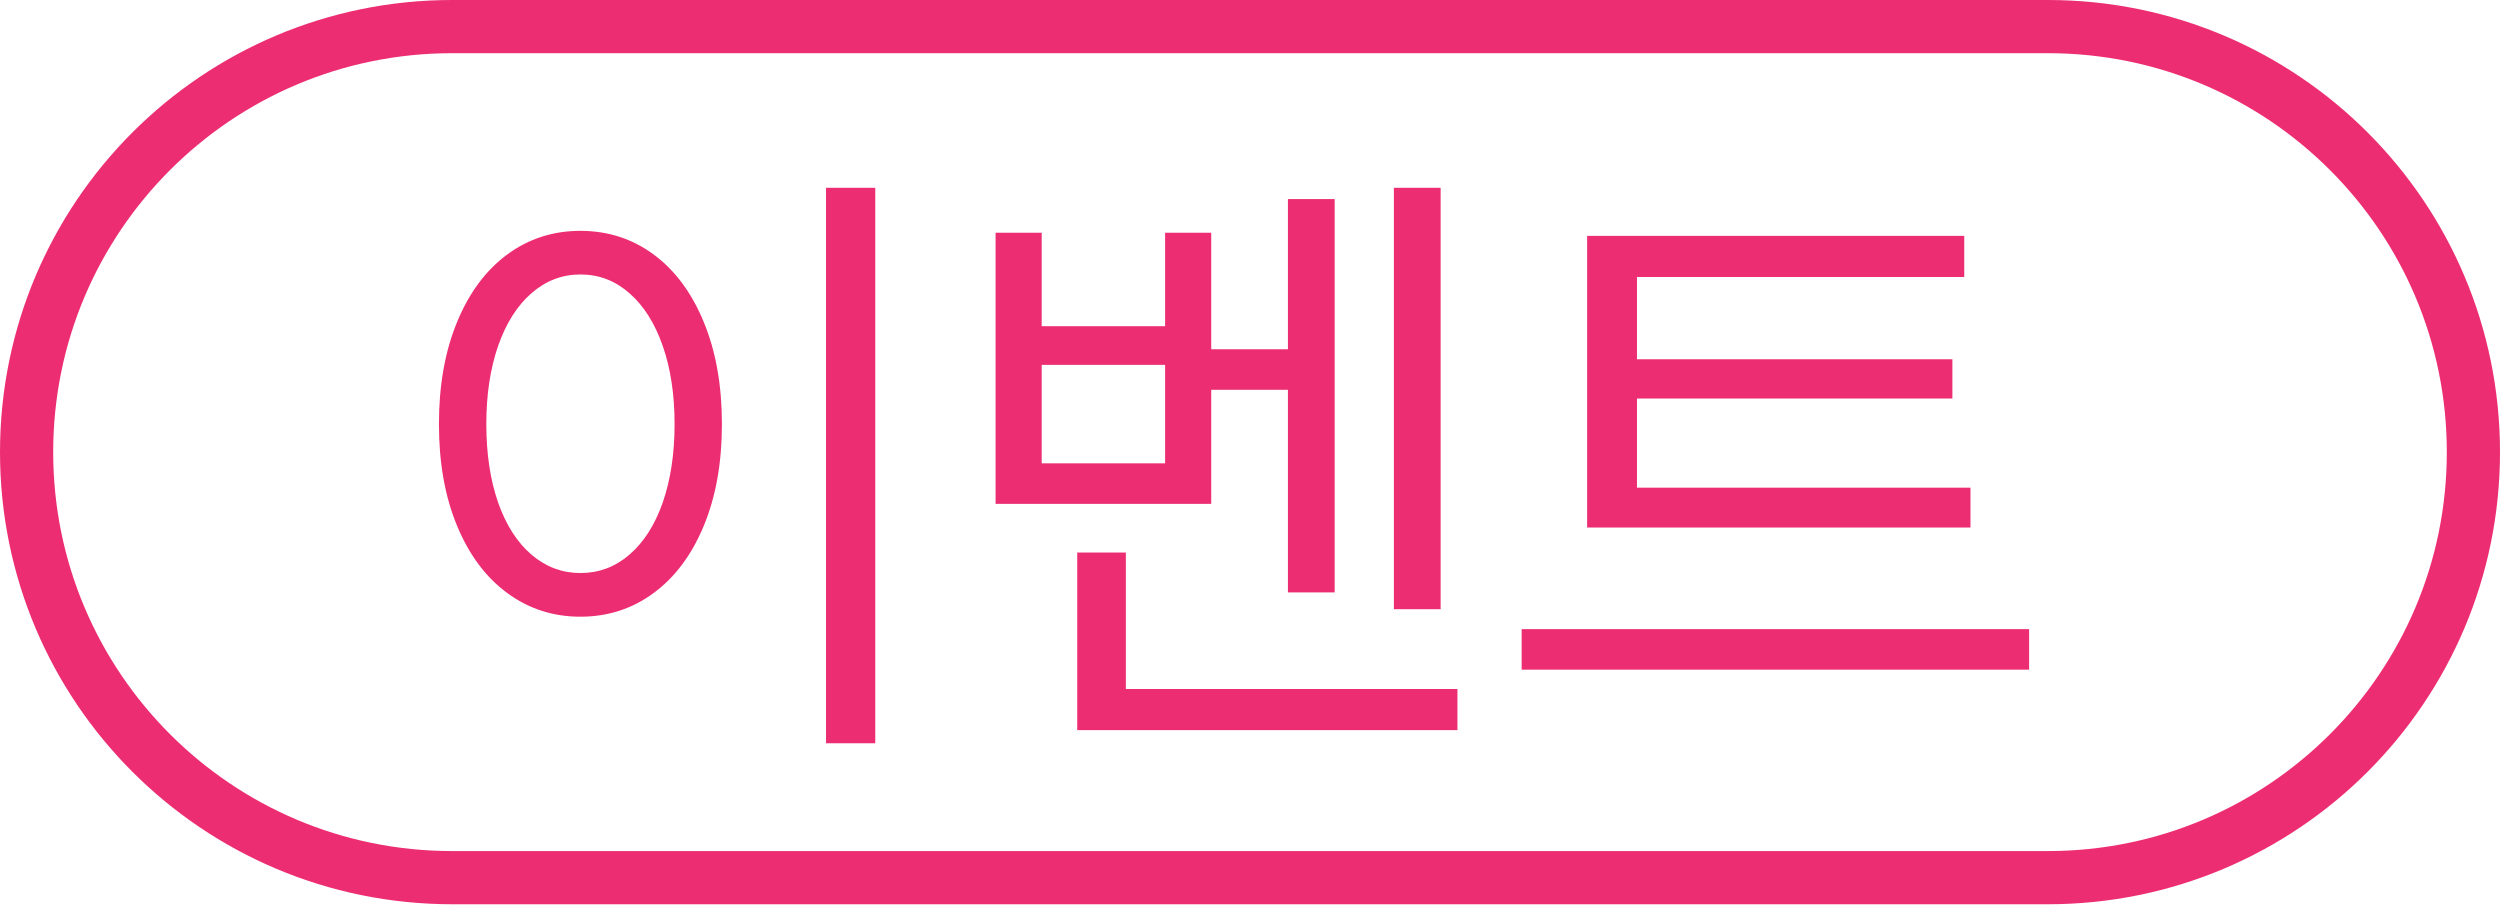
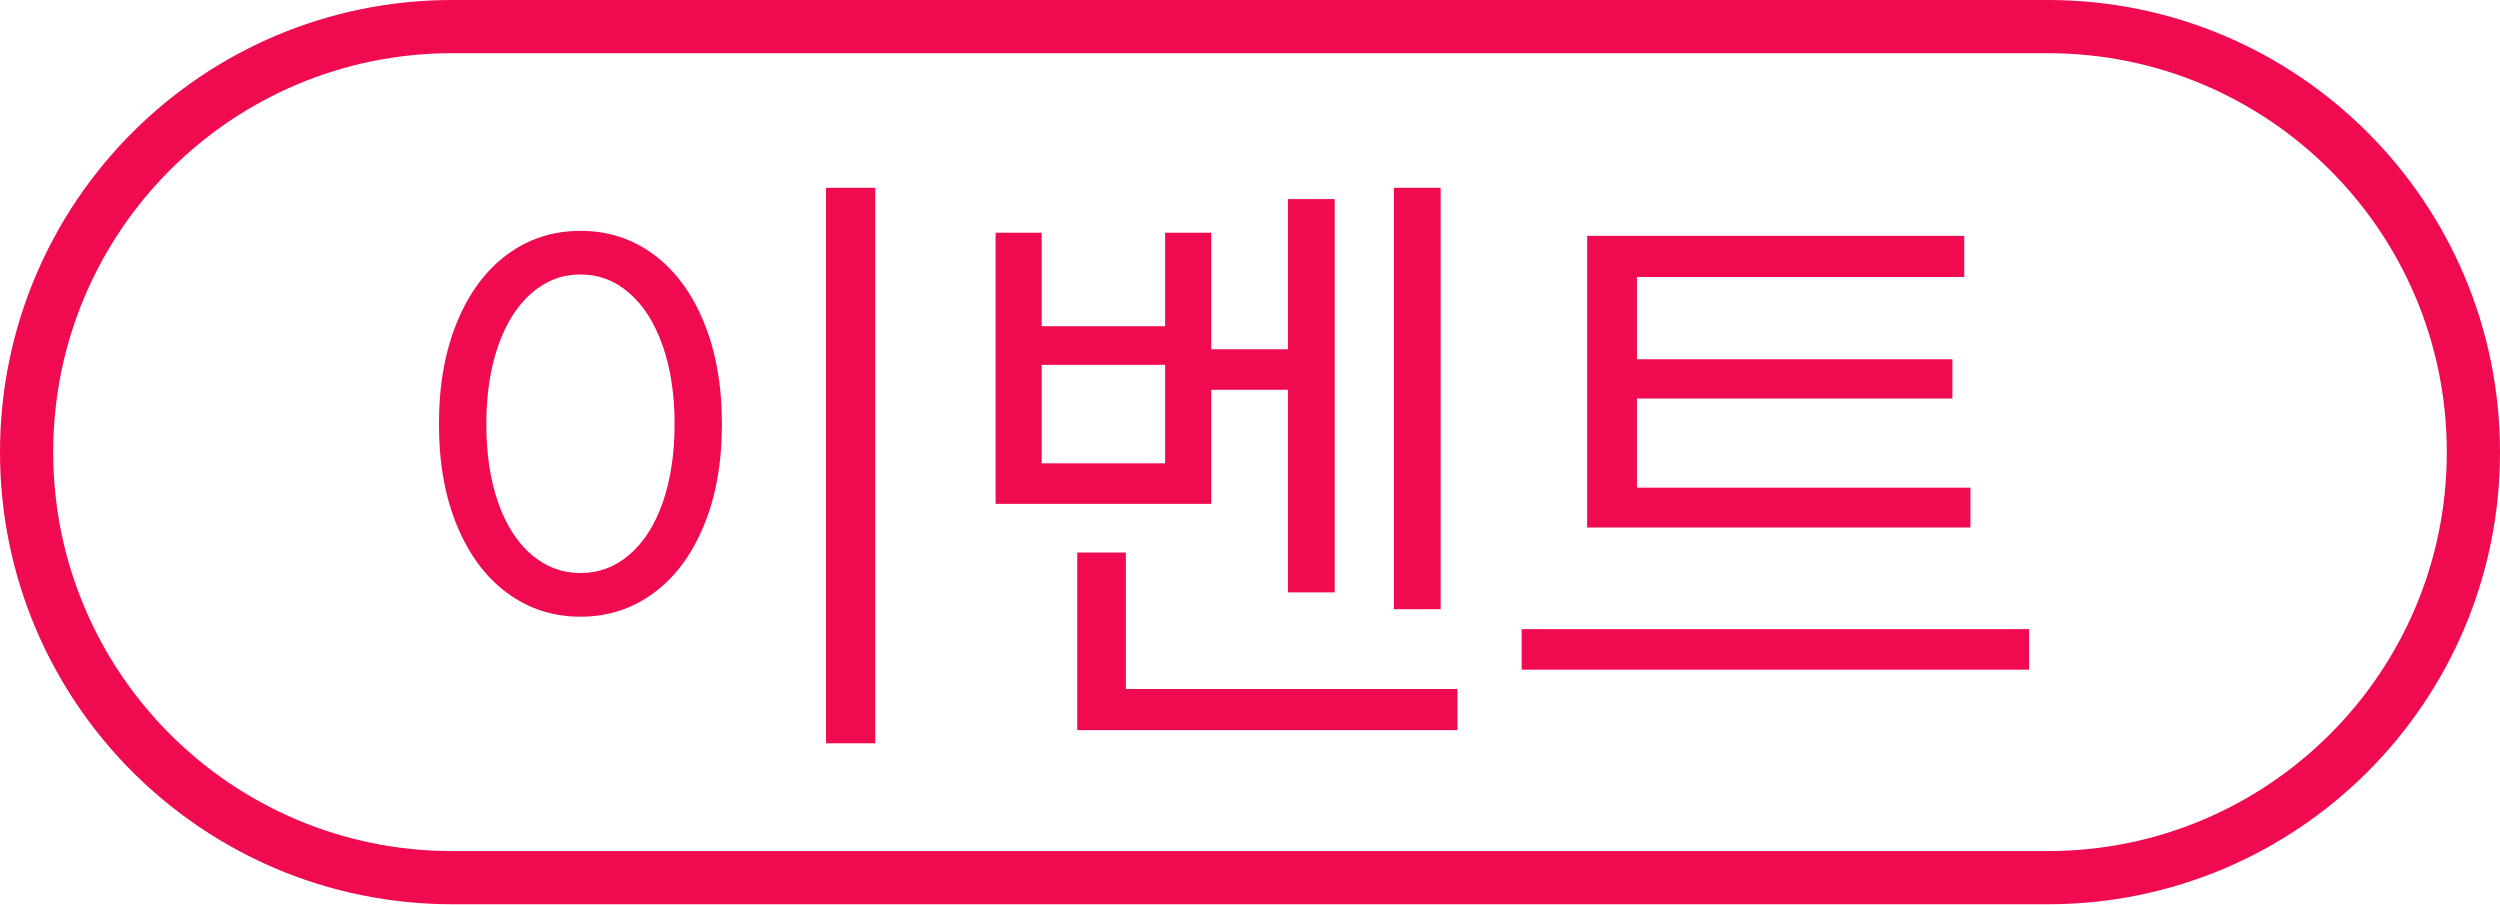
<svg xmlns="http://www.w3.org/2000/svg" width="47" height="17" viewBox="0 0 47 17" fill="none">
-   <rect x="0.5" y="0.5" width="46" height="16" rx="8" stroke="#ED2D72" />
-   <path d="M16.455 13.973H15.529V3.531H16.455V13.973ZM10.912 4.34C11.428 4.34 11.887 4.488 12.289 4.785C12.691 5.082 13.006 5.506 13.232 6.057C13.459 6.607 13.572 7.246 13.572 7.973C13.572 8.699 13.459 9.336 13.232 9.883C13.006 10.43 12.691 10.852 12.289 11.148C11.887 11.445 11.428 11.594 10.912 11.594C10.396 11.594 9.938 11.445 9.535 11.148C9.133 10.852 8.818 10.43 8.592 9.883C8.365 9.336 8.252 8.699 8.252 7.973C8.252 7.246 8.365 6.607 8.592 6.057C8.818 5.506 9.133 5.082 9.535 4.785C9.938 4.488 10.396 4.34 10.912 4.34ZM10.912 5.16C10.568 5.16 10.262 5.277 9.992 5.512C9.723 5.746 9.514 6.076 9.365 6.502C9.217 6.928 9.143 7.418 9.143 7.973C9.143 8.531 9.217 9.023 9.365 9.449C9.514 9.871 9.723 10.197 9.992 10.428C10.262 10.658 10.568 10.773 10.912 10.773C11.26 10.773 11.566 10.658 11.832 10.428C12.102 10.197 12.31 9.871 12.459 9.449C12.607 9.023 12.682 8.531 12.682 7.973C12.682 7.414 12.607 6.924 12.459 6.502C12.31 6.076 12.102 5.746 11.832 5.512C11.566 5.277 11.26 5.16 10.912 5.16ZM27.084 11.453H26.205V3.531H27.084V11.453ZM24.494 7.328H22.502V6.566H24.494V7.328ZM25.092 11.137H24.213V3.742H25.092V11.137ZM19.584 6.133H21.904V4.375H22.771V9.473H18.717V4.375H19.584V6.133ZM21.904 8.711V6.859H19.584V8.711H21.904ZM27.4 13.727H20.252V12.953H27.4V13.727ZM21.166 13.352H20.252V10.387H21.166V13.352ZM37.045 9.918H29.838V9.168H37.045V9.918ZM38.147 12.59H28.607V11.828H38.147V12.59ZM36.928 5.207H30.775V9.391H29.838V4.434H36.928V5.207ZM36.705 7.492H30.482V6.754H36.705V7.492Z" fill="#ED2D72" />
+   <rect x="0.5" y="0.5" width="46" height="16" rx="8" stroke="#F00A4F" />
+   <path d="M16.455 13.973H15.529V3.531H16.455V13.973ZM10.912 4.34C11.428 4.34 11.887 4.488 12.289 4.785C12.691 5.082 13.006 5.506 13.232 6.057C13.459 6.607 13.572 7.246 13.572 7.973C13.572 8.699 13.459 9.336 13.232 9.883C13.006 10.43 12.691 10.852 12.289 11.148C11.887 11.445 11.428 11.594 10.912 11.594C10.396 11.594 9.938 11.445 9.535 11.148C9.133 10.852 8.818 10.43 8.592 9.883C8.365 9.336 8.252 8.699 8.252 7.973C8.252 7.246 8.365 6.607 8.592 6.057C8.818 5.506 9.133 5.082 9.535 4.785C9.938 4.488 10.396 4.34 10.912 4.34ZM10.912 5.16C10.568 5.16 10.262 5.277 9.992 5.512C9.723 5.746 9.514 6.076 9.365 6.502C9.217 6.928 9.143 7.418 9.143 7.973C9.143 8.531 9.217 9.023 9.365 9.449C9.514 9.871 9.723 10.197 9.992 10.428C10.262 10.658 10.568 10.773 10.912 10.773C11.26 10.773 11.566 10.658 11.832 10.428C12.102 10.197 12.31 9.871 12.459 9.449C12.607 9.023 12.682 8.531 12.682 7.973C12.682 7.414 12.607 6.924 12.459 6.502C12.31 6.076 12.102 5.746 11.832 5.512C11.566 5.277 11.26 5.16 10.912 5.16ZM27.084 11.453H26.205V3.531H27.084V11.453ZM24.494 7.328H22.502V6.566H24.494V7.328ZM25.092 11.137H24.213V3.742H25.092V11.137ZM19.584 6.133H21.904V4.375H22.771V9.473H18.717V4.375H19.584V6.133ZM21.904 8.711V6.859H19.584V8.711H21.904ZM27.4 13.727H20.252V12.953H27.4V13.727ZM21.166 13.352H20.252V10.387H21.166V13.352ZM37.045 9.918H29.838V9.168H37.045V9.918ZM38.147 12.59H28.607V11.828H38.147V12.59ZM36.928 5.207H30.775V9.391H29.838V4.434H36.928V5.207ZM36.705 7.492H30.482V6.754H36.705V7.492Z" fill="#F00A4F" />
</svg>
